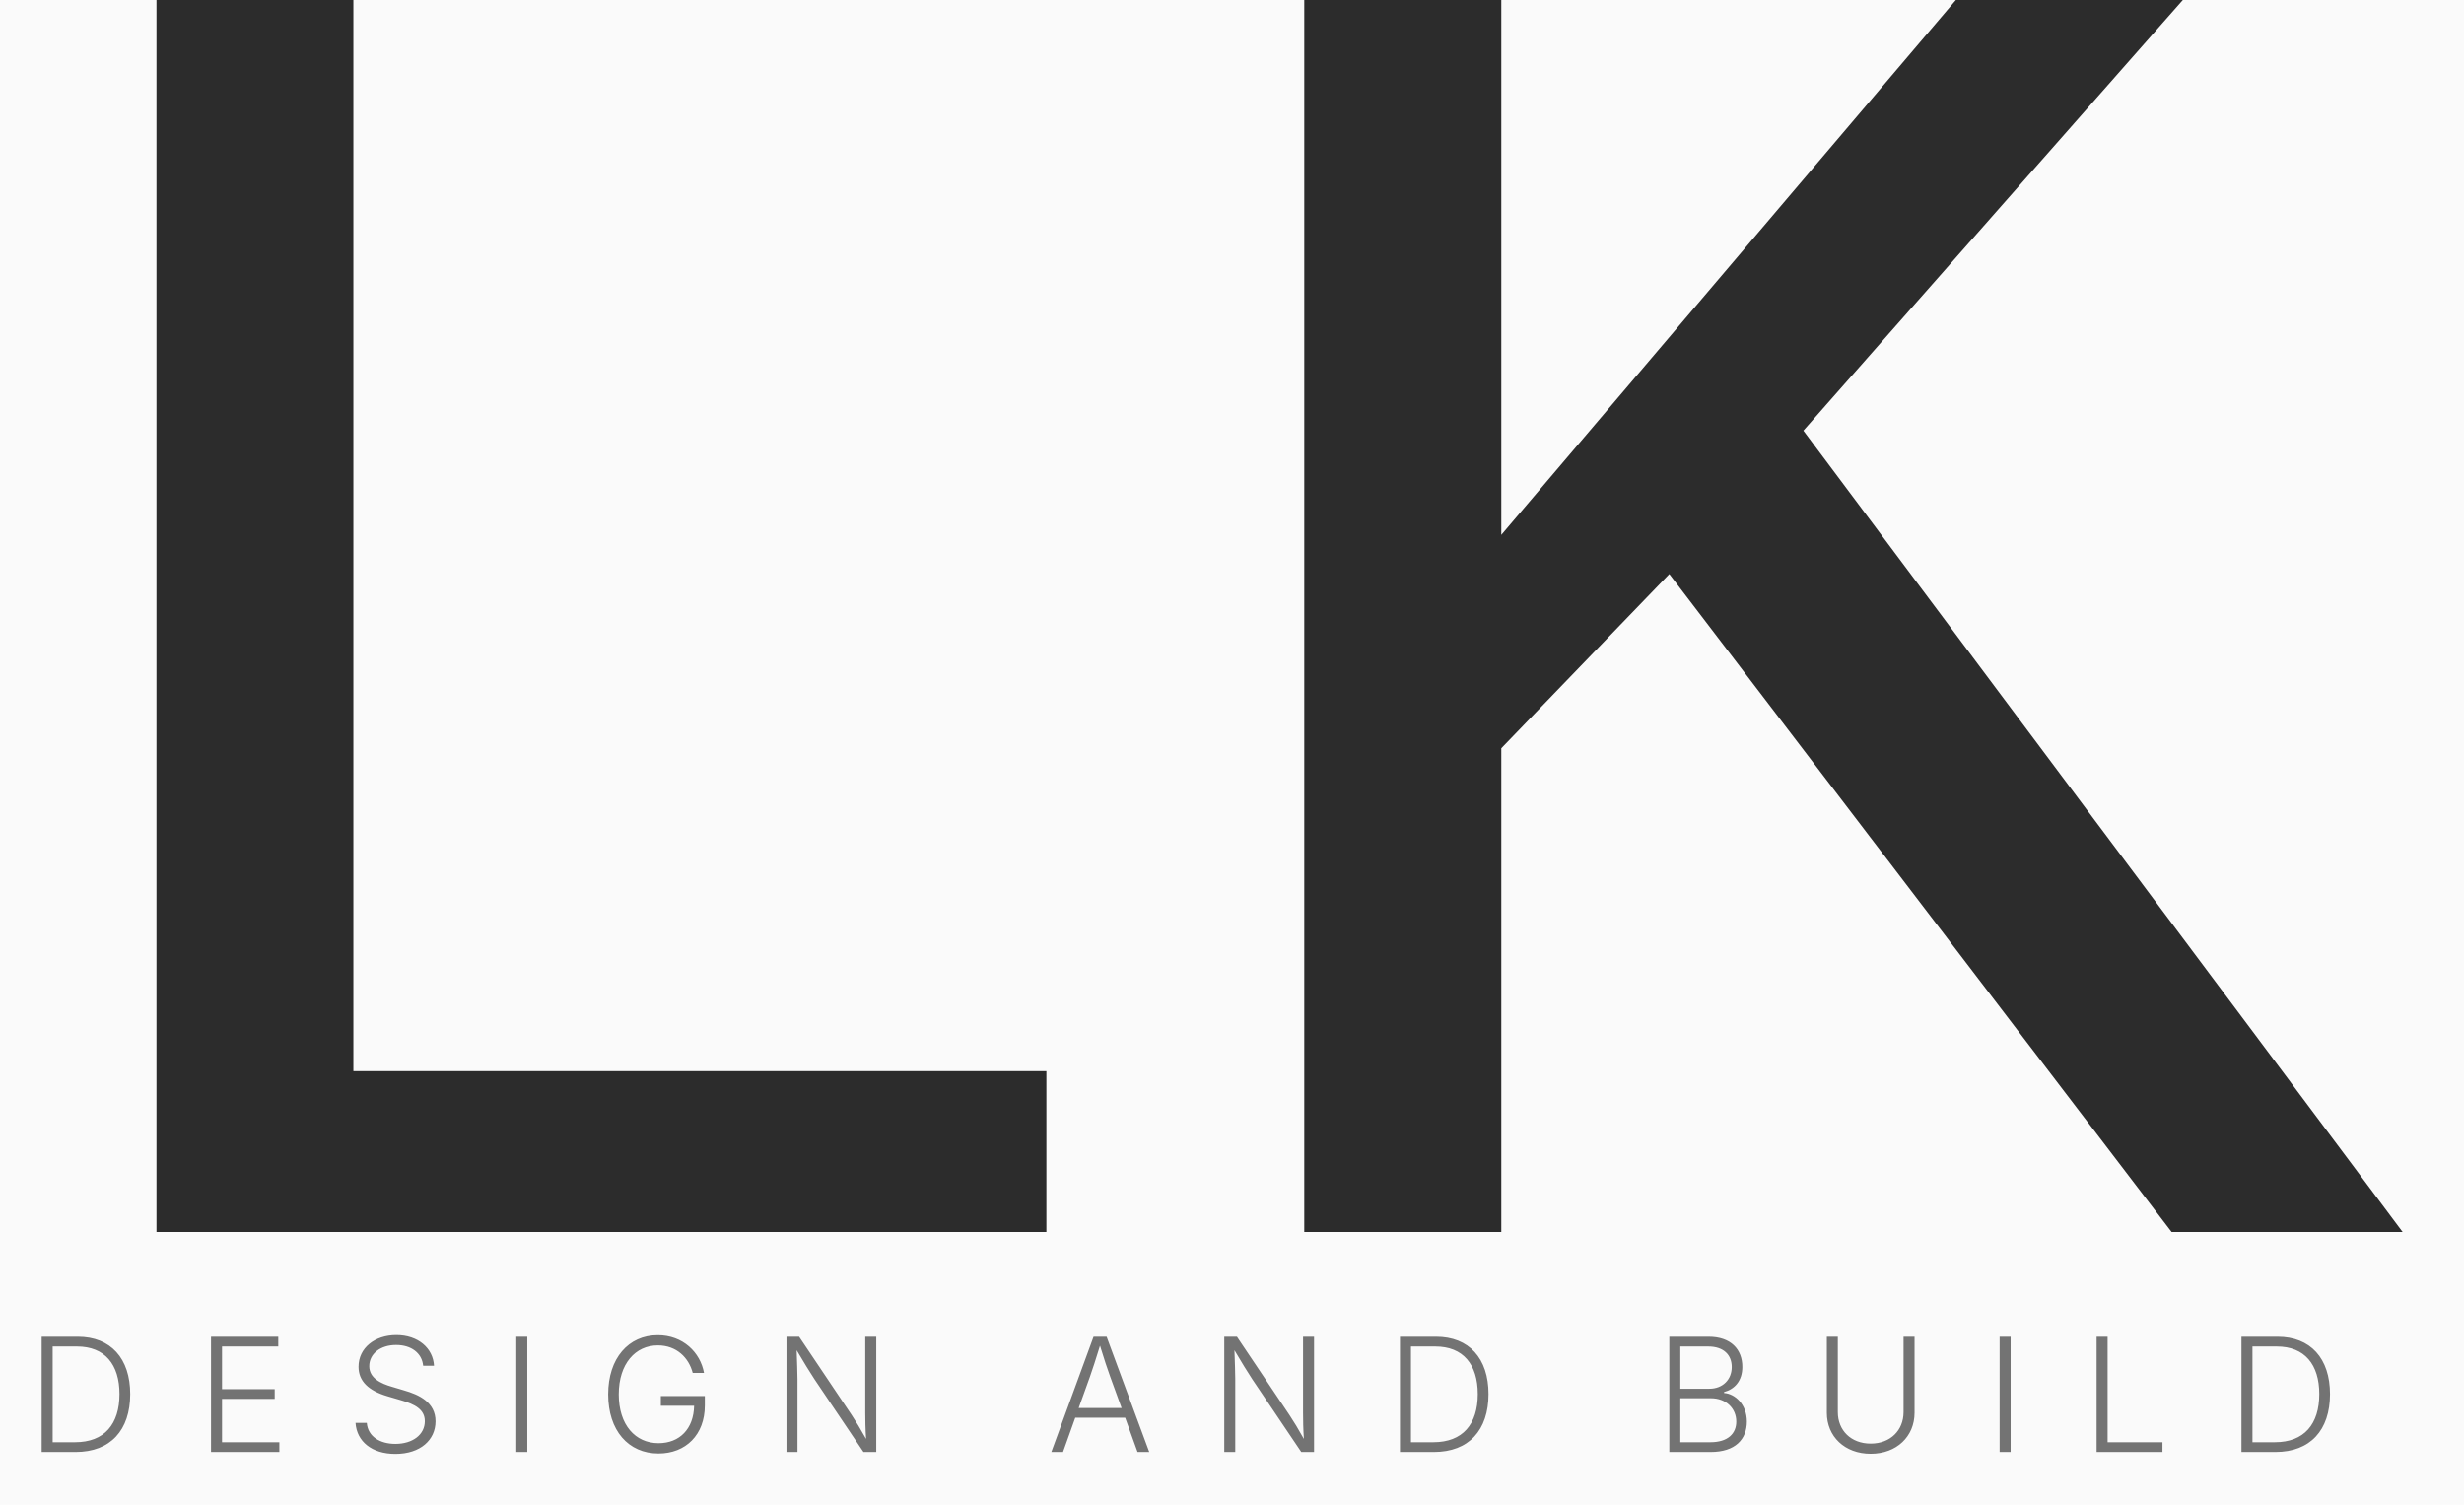
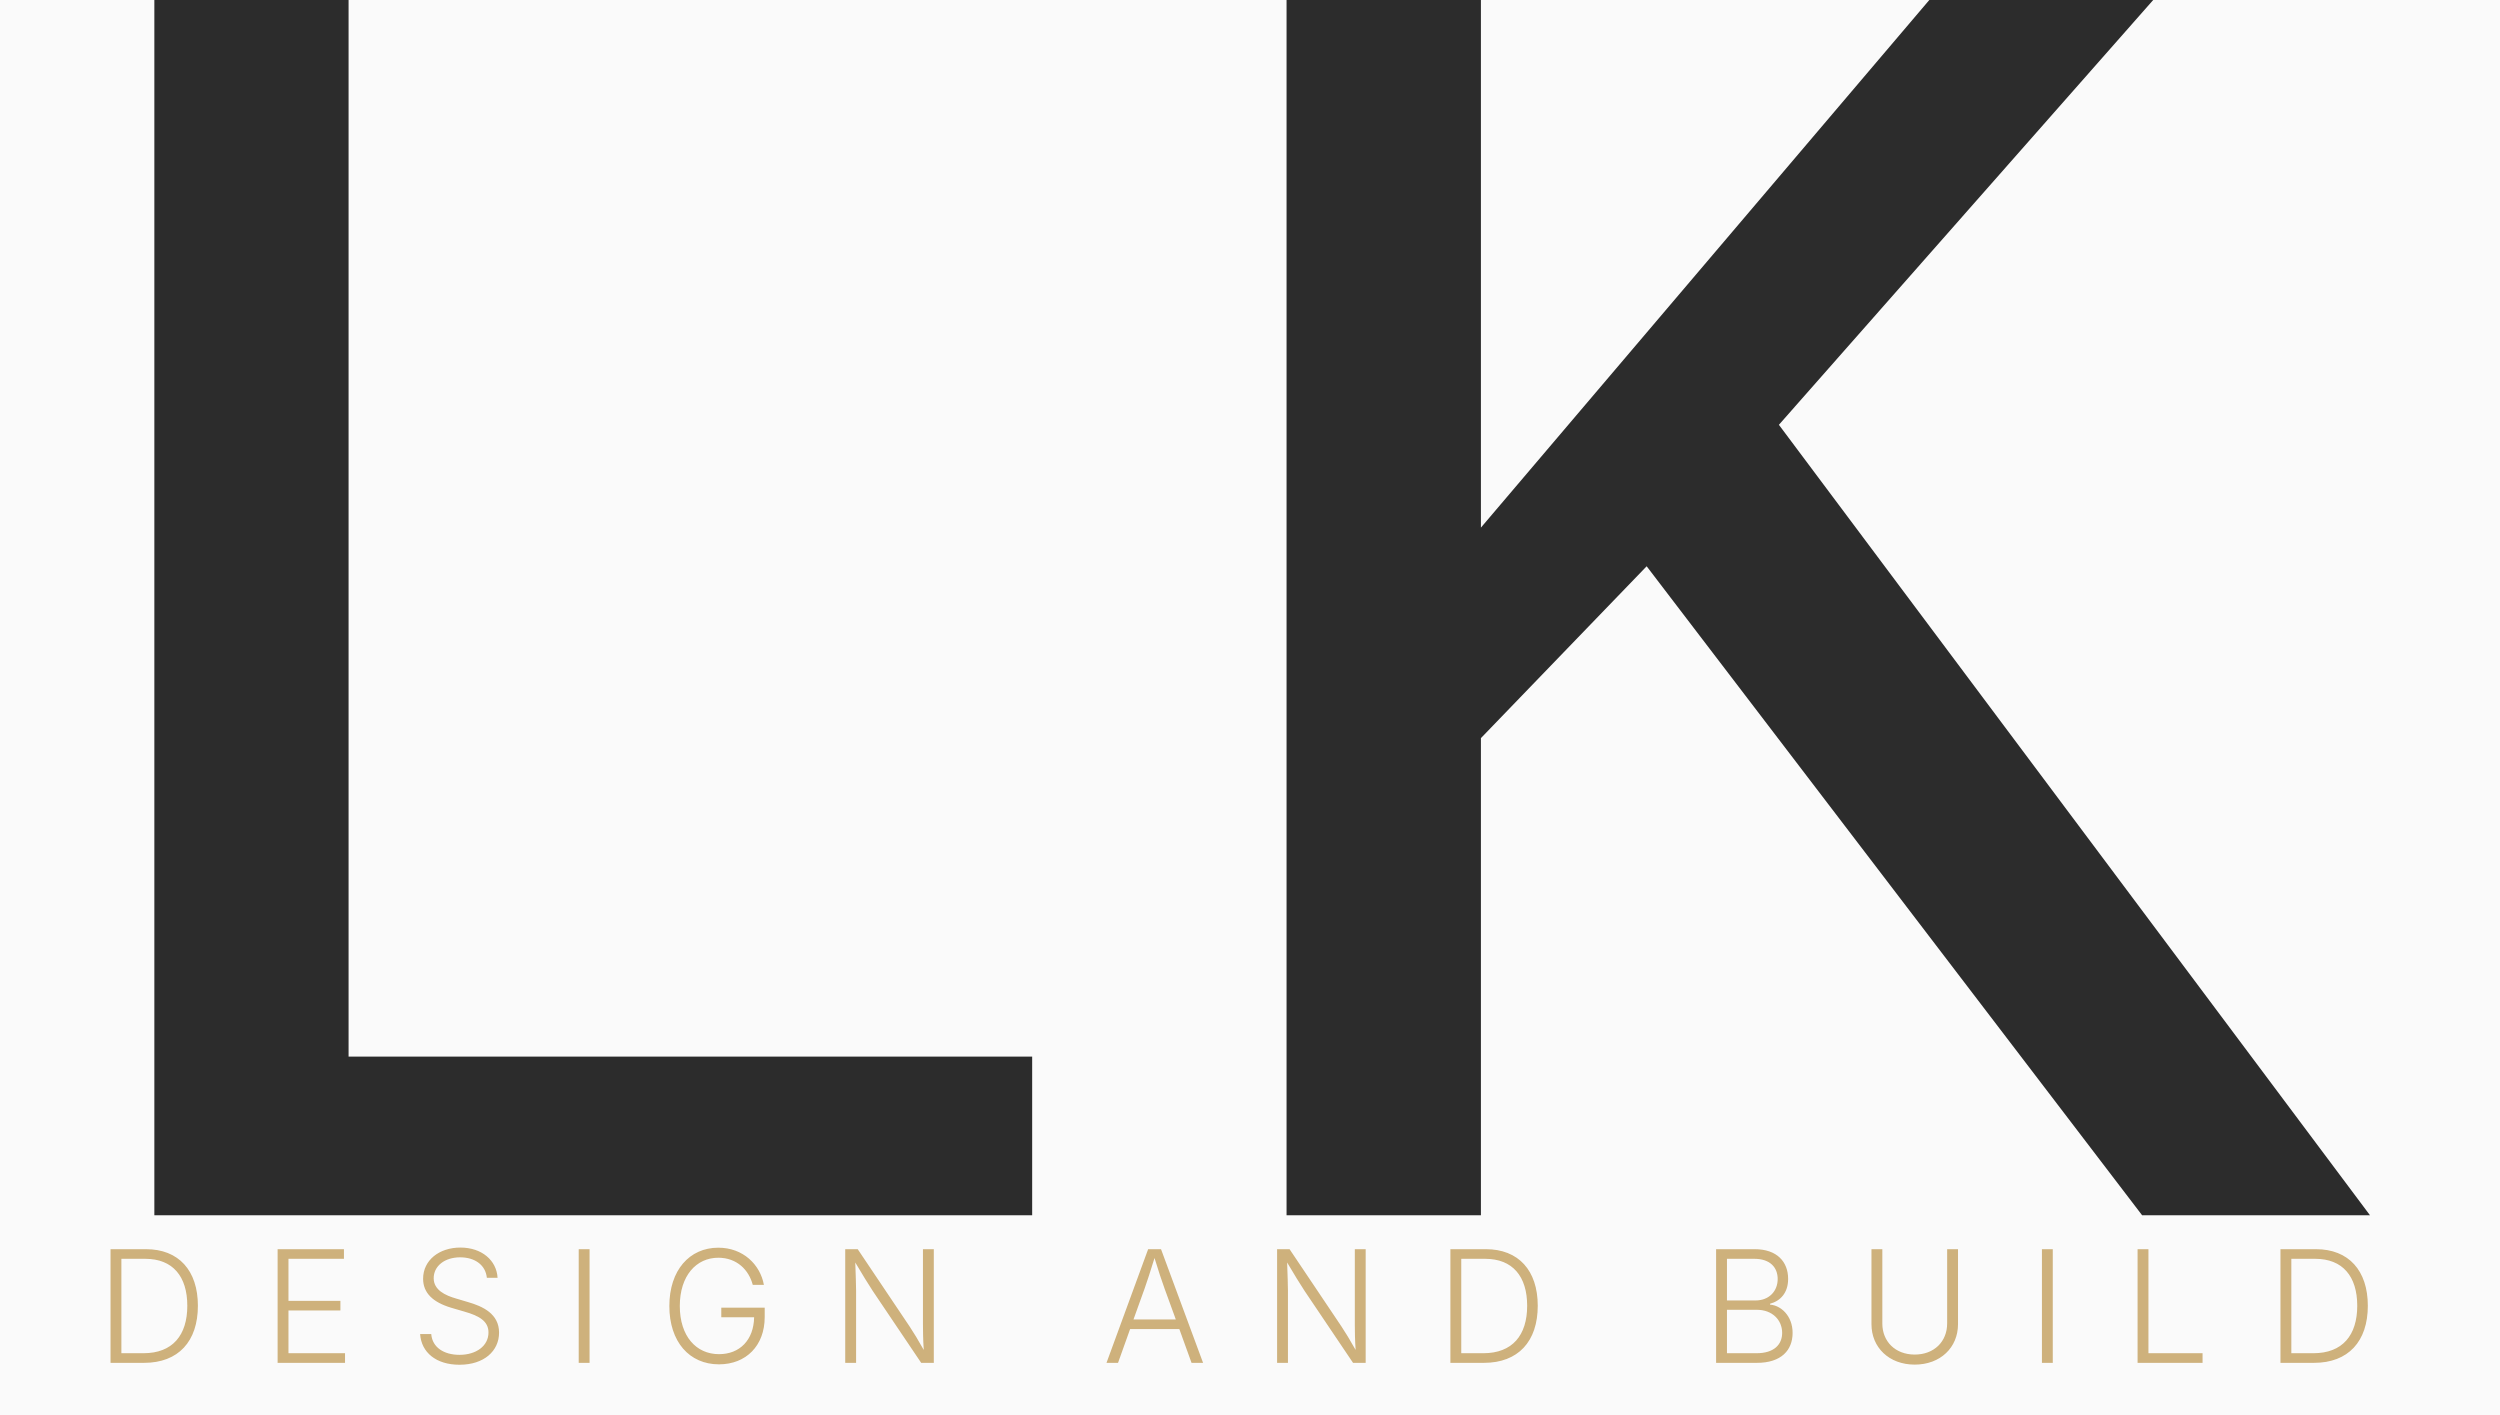
- <svg xmlns="http://www.w3.org/2000/svg" viewBox="210 210 280 171" width="560" height="342">
-   <rect x="210" y="210" width="280" height="171" fill="#FAFAFA" />
+ <svg xmlns="http://www.w3.org/2000/svg" viewBox="210 210 288 163" width="576" height="326">
+   <rect x="210" y="210" width="288" height="163" fill="#FAFAFA" />
  <text x="200" y="350" font-family="'Courier New', Courier, monospace" font-size="240" font-weight="normal" fill="#2C2C2C" letter-spacing="-0.02em">LK</text>
-   <text x="213" y="375" font-family="'Inter', 'Helvetica Neue', Arial, sans-serif" font-size="18" font-weight="300" fill="#2C2C2C" fill-opacity="0.65" letter-spacing="6.3">DESIGN AND BUILD</text>
+   <text x="221" y="367" font-family="'Inter', 'Helvetica Neue', Arial, sans-serif" font-size="18" font-weight="300" fill="#C9A96E" fill-opacity="0.9" letter-spacing="6.3">DESIGN AND BUILD</text>
</svg>
